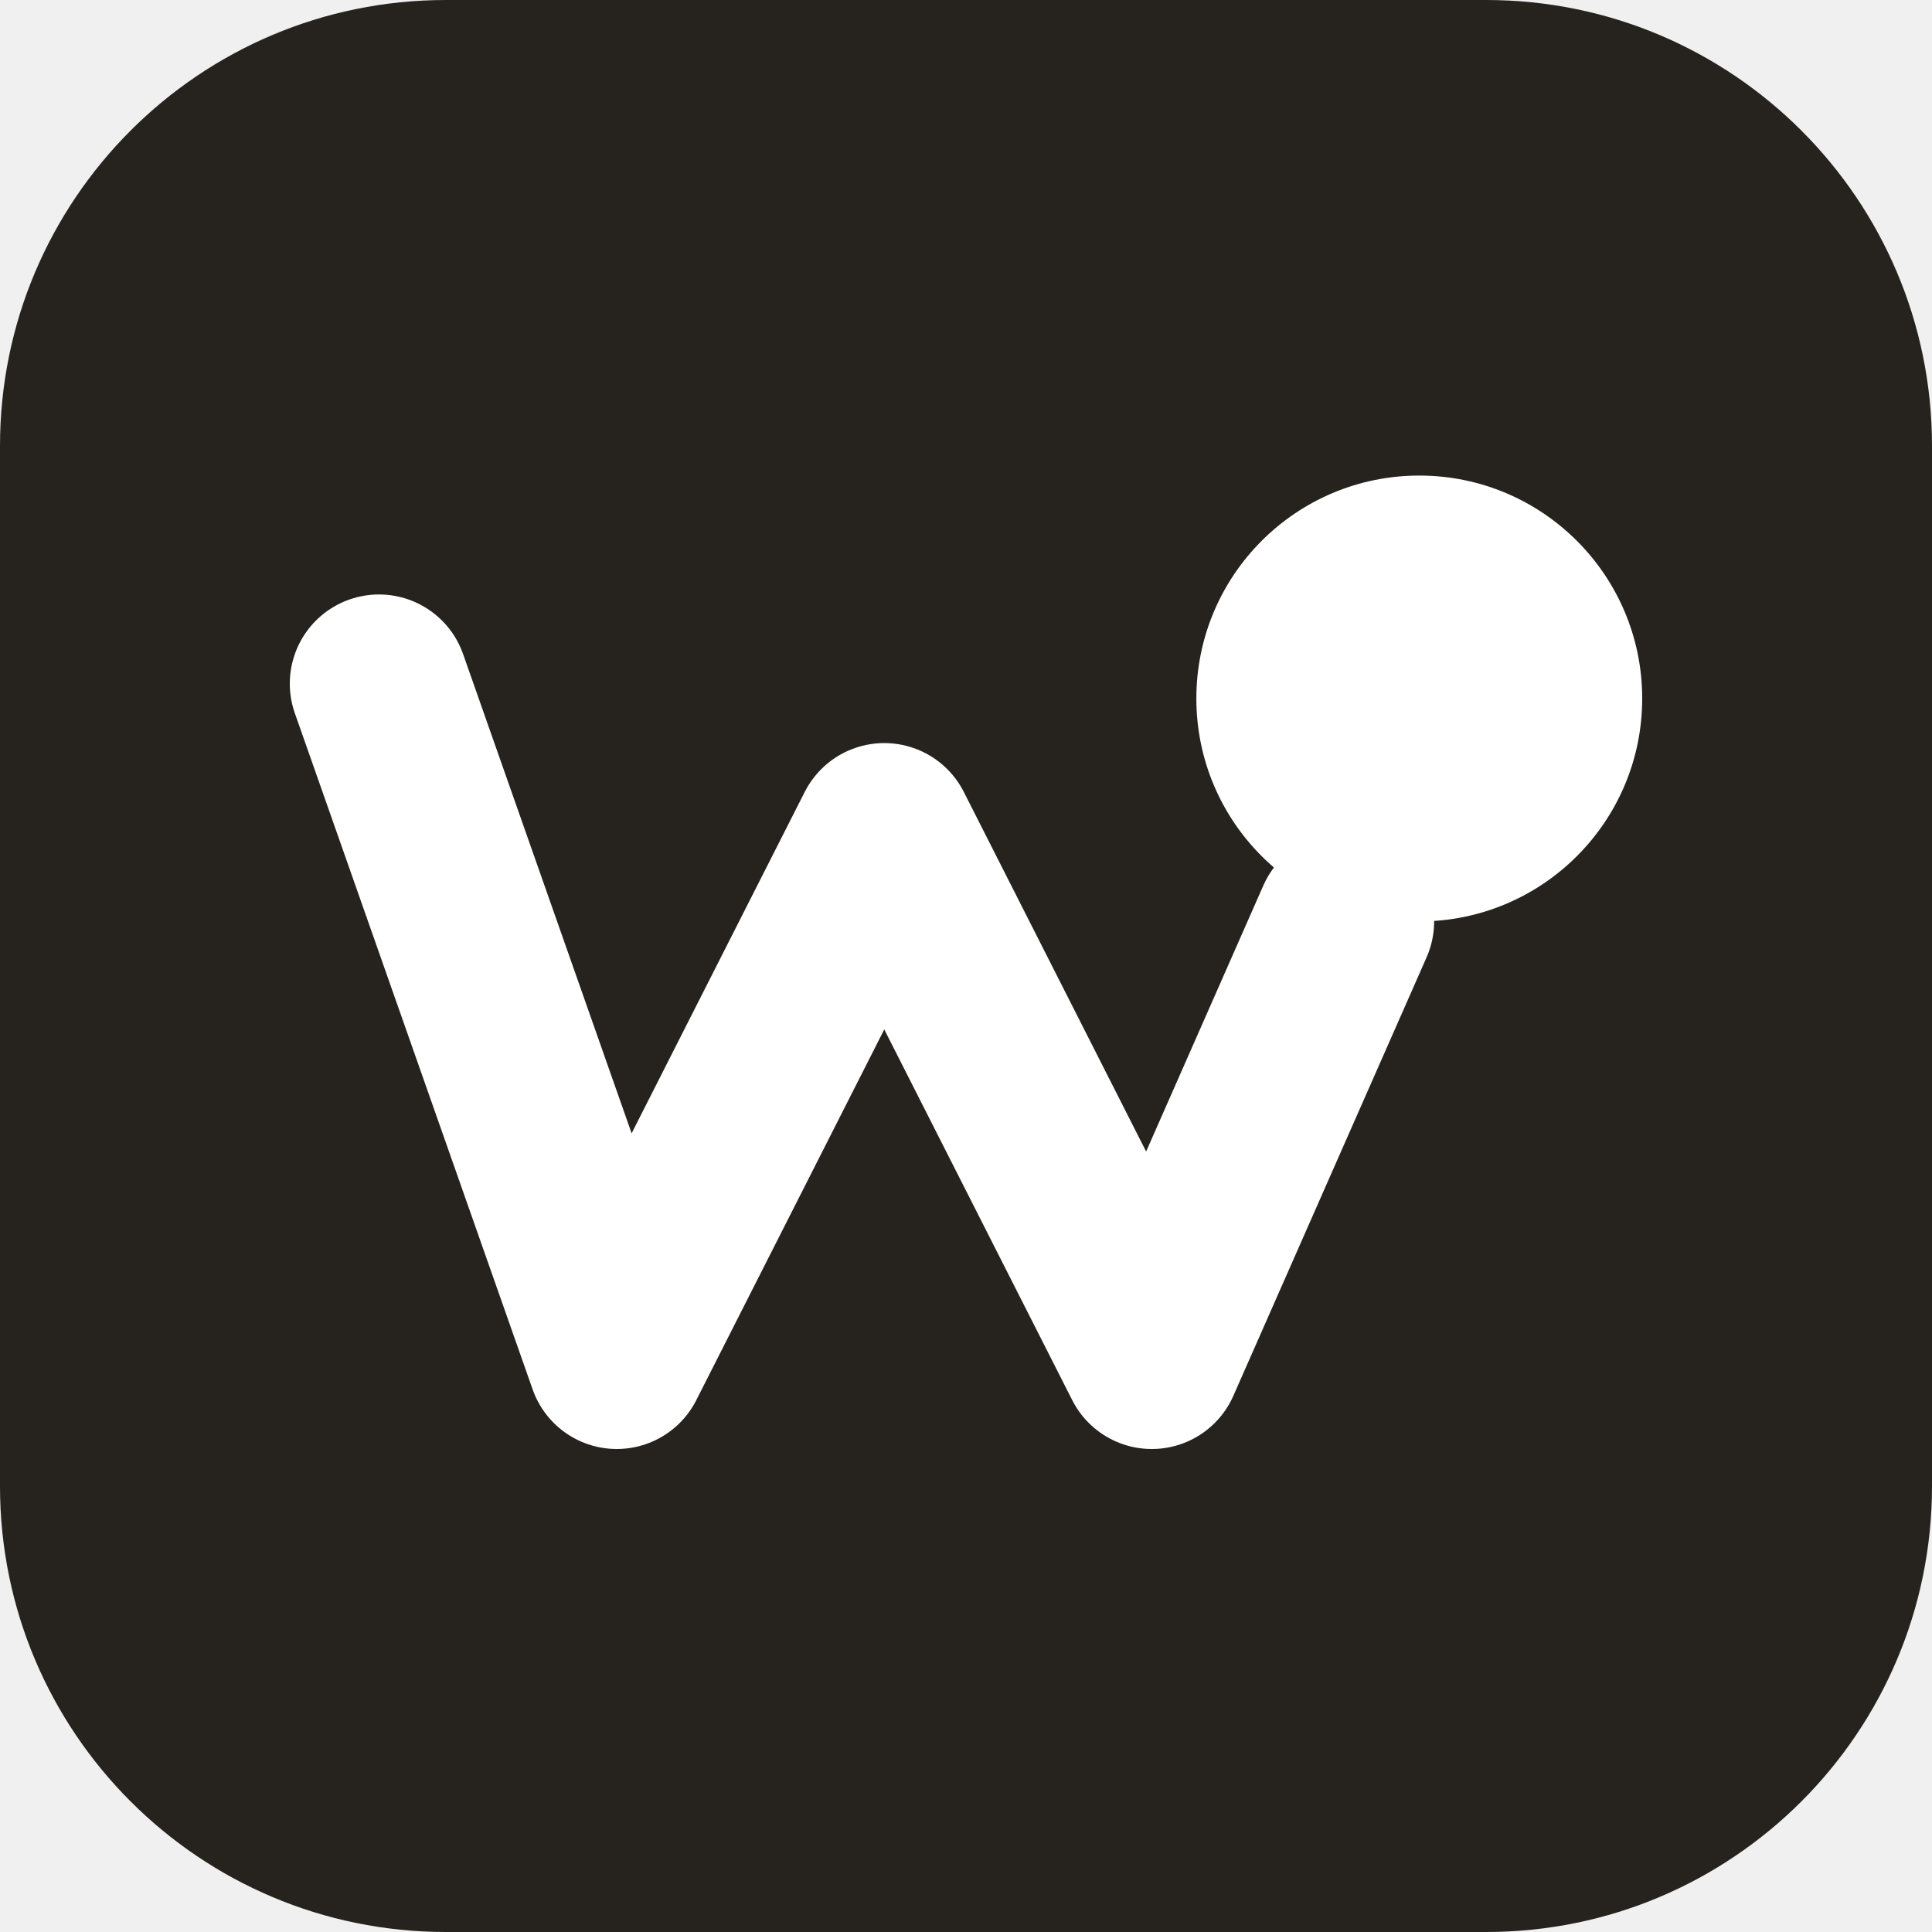
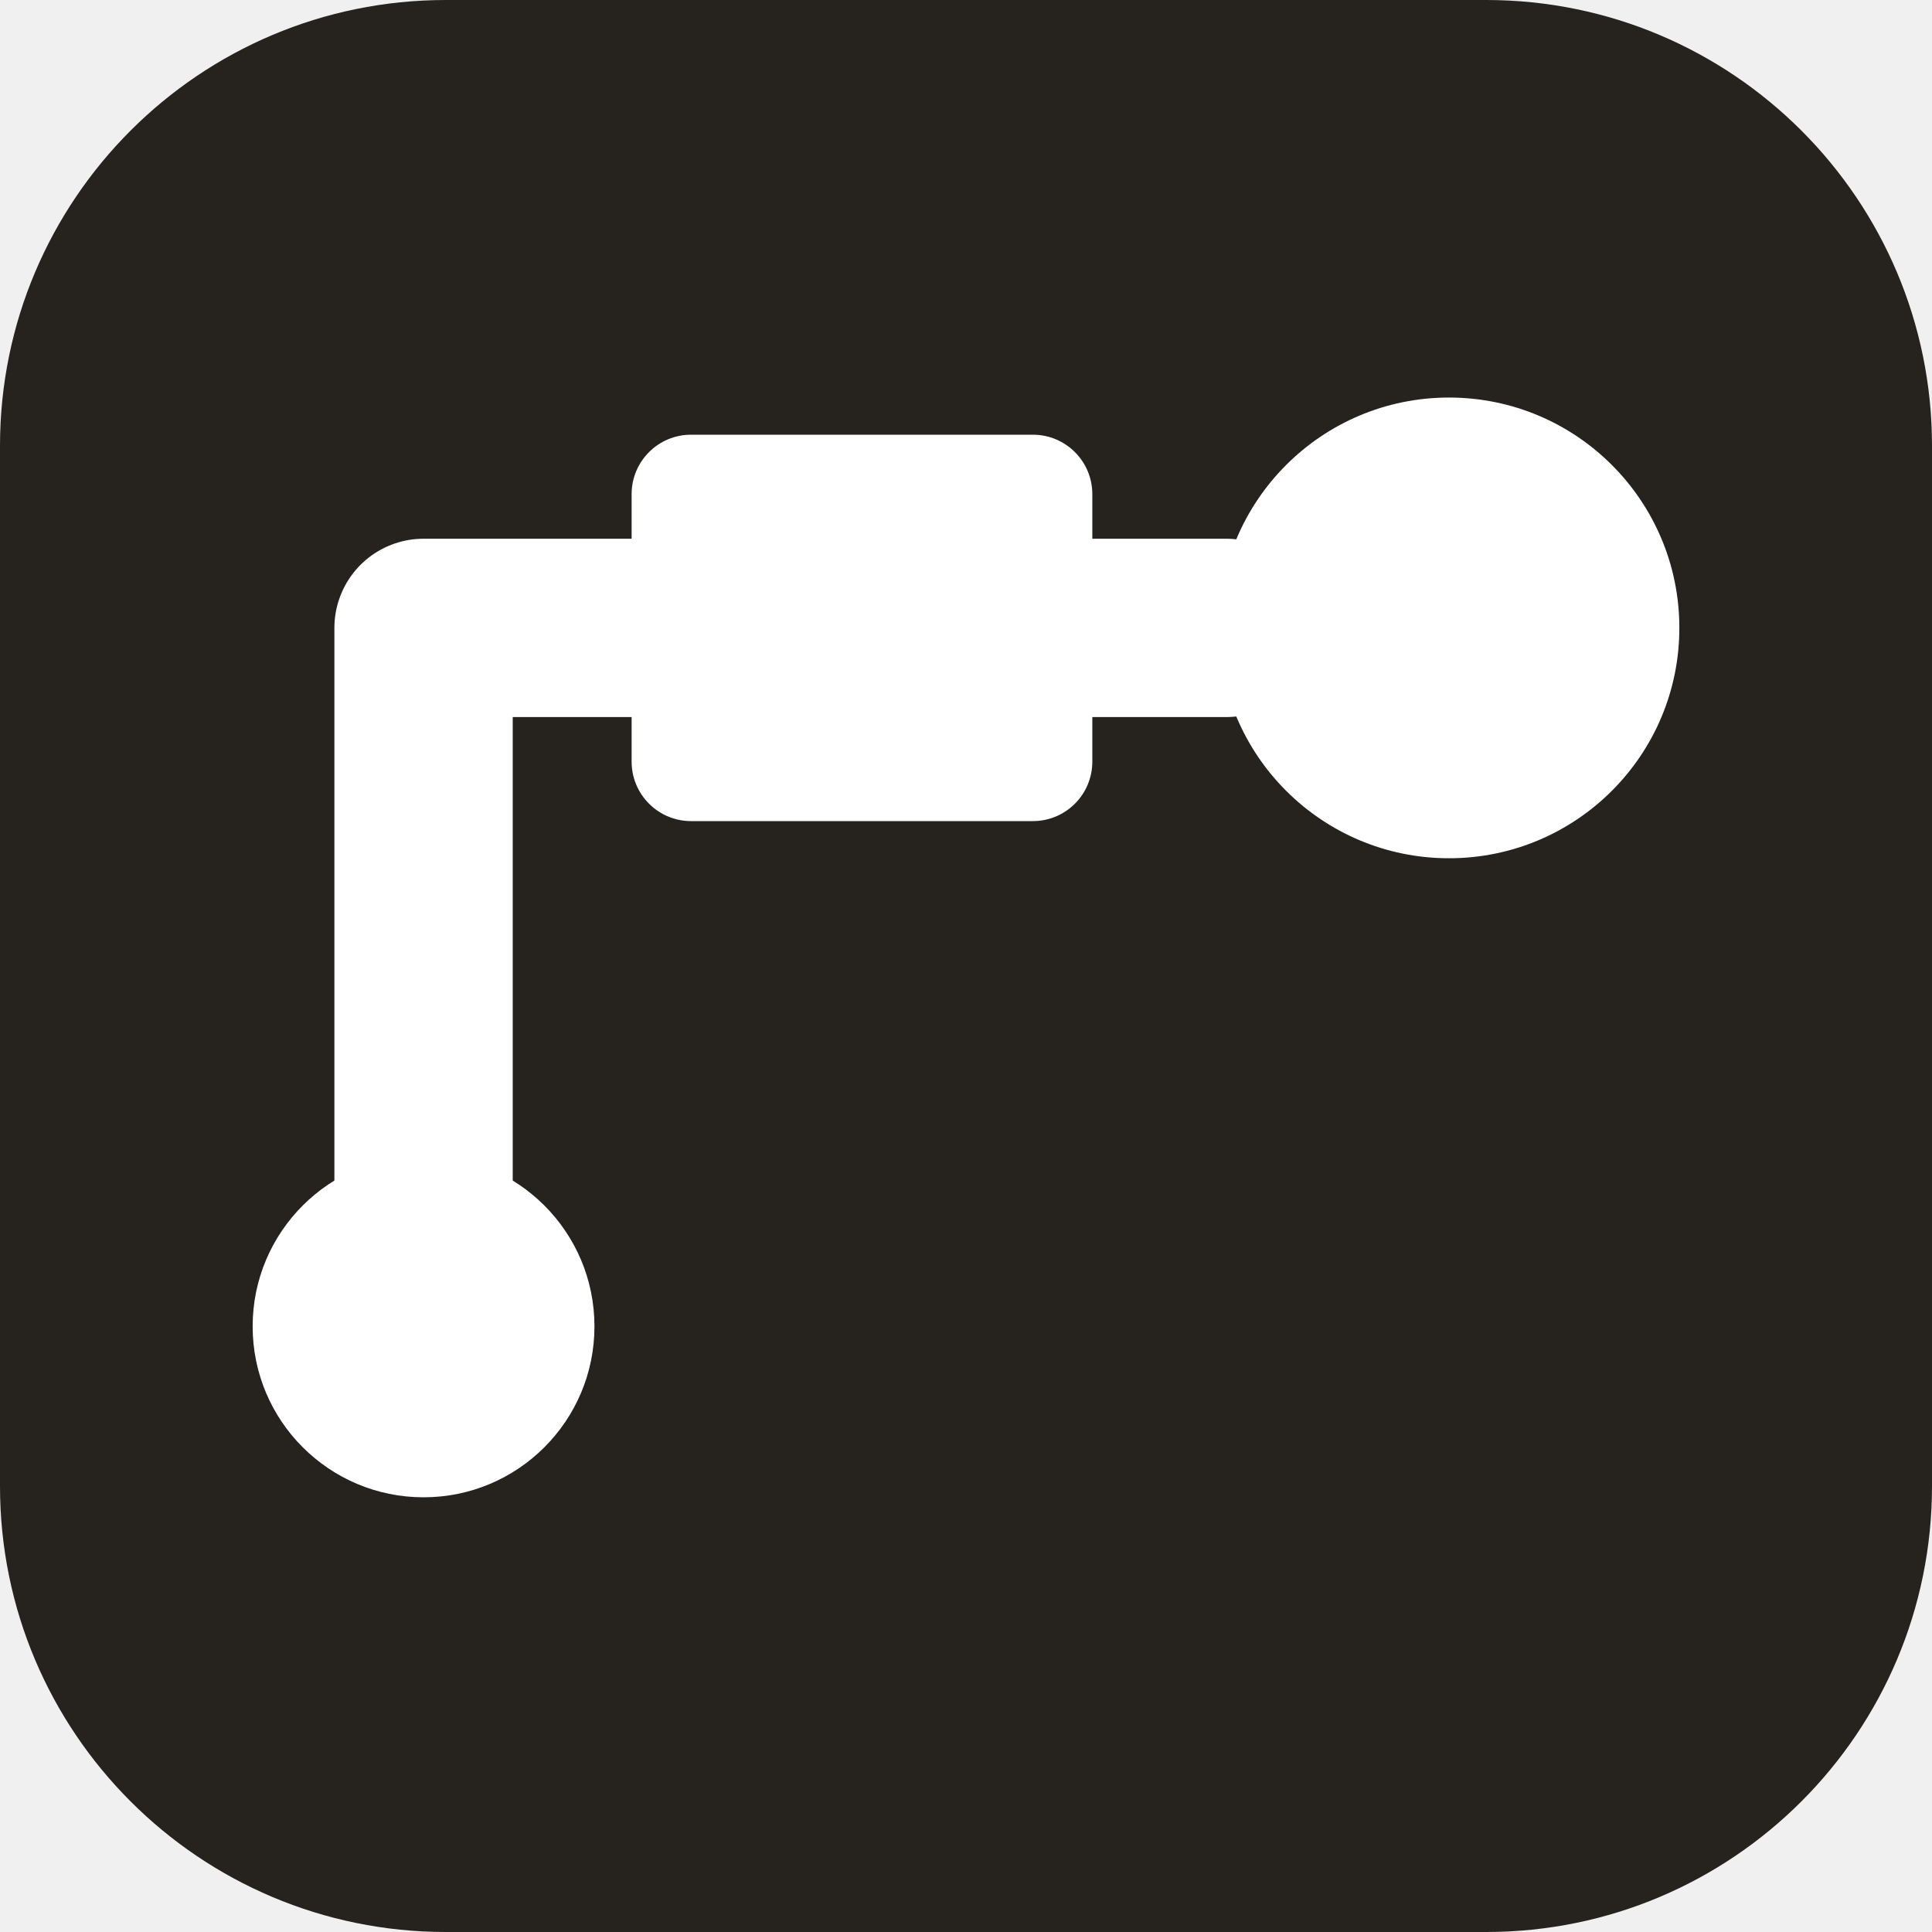
<svg xmlns="http://www.w3.org/2000/svg" viewBox="0 0 26 26">
  <rect width="26" height="26" rx="6" fill="#26231E" />
-   <path d="M5.1 9.2L8.3 18.3L11.9 11.2L15.5 18.3L18.1 12.4" fill="none" stroke="#FFFFFF" stroke-width="2.4" stroke-linecap="round" stroke-linejoin="round" />
-   <circle cx="19.1" cy="9.4" r="3" fill="#FFFFFF" />
+   <path d="M5.7 17.85V8.45H16.5" fill="none" stroke="#FFFFFF" stroke-width="2.4" stroke-linecap="round" stroke-linejoin="round" />
+   <circle cx="5.7" cy="17.85" r="2.3" fill="#FFFFFF" />
+   <rect x="8.5" y="5.85" width="6.2" height="5.2" rx="0.8" fill="#FFFFFF" />
+   <circle cx="19.5" cy="8.45" r="3.1" fill="#FFFFFF" />
</svg>
